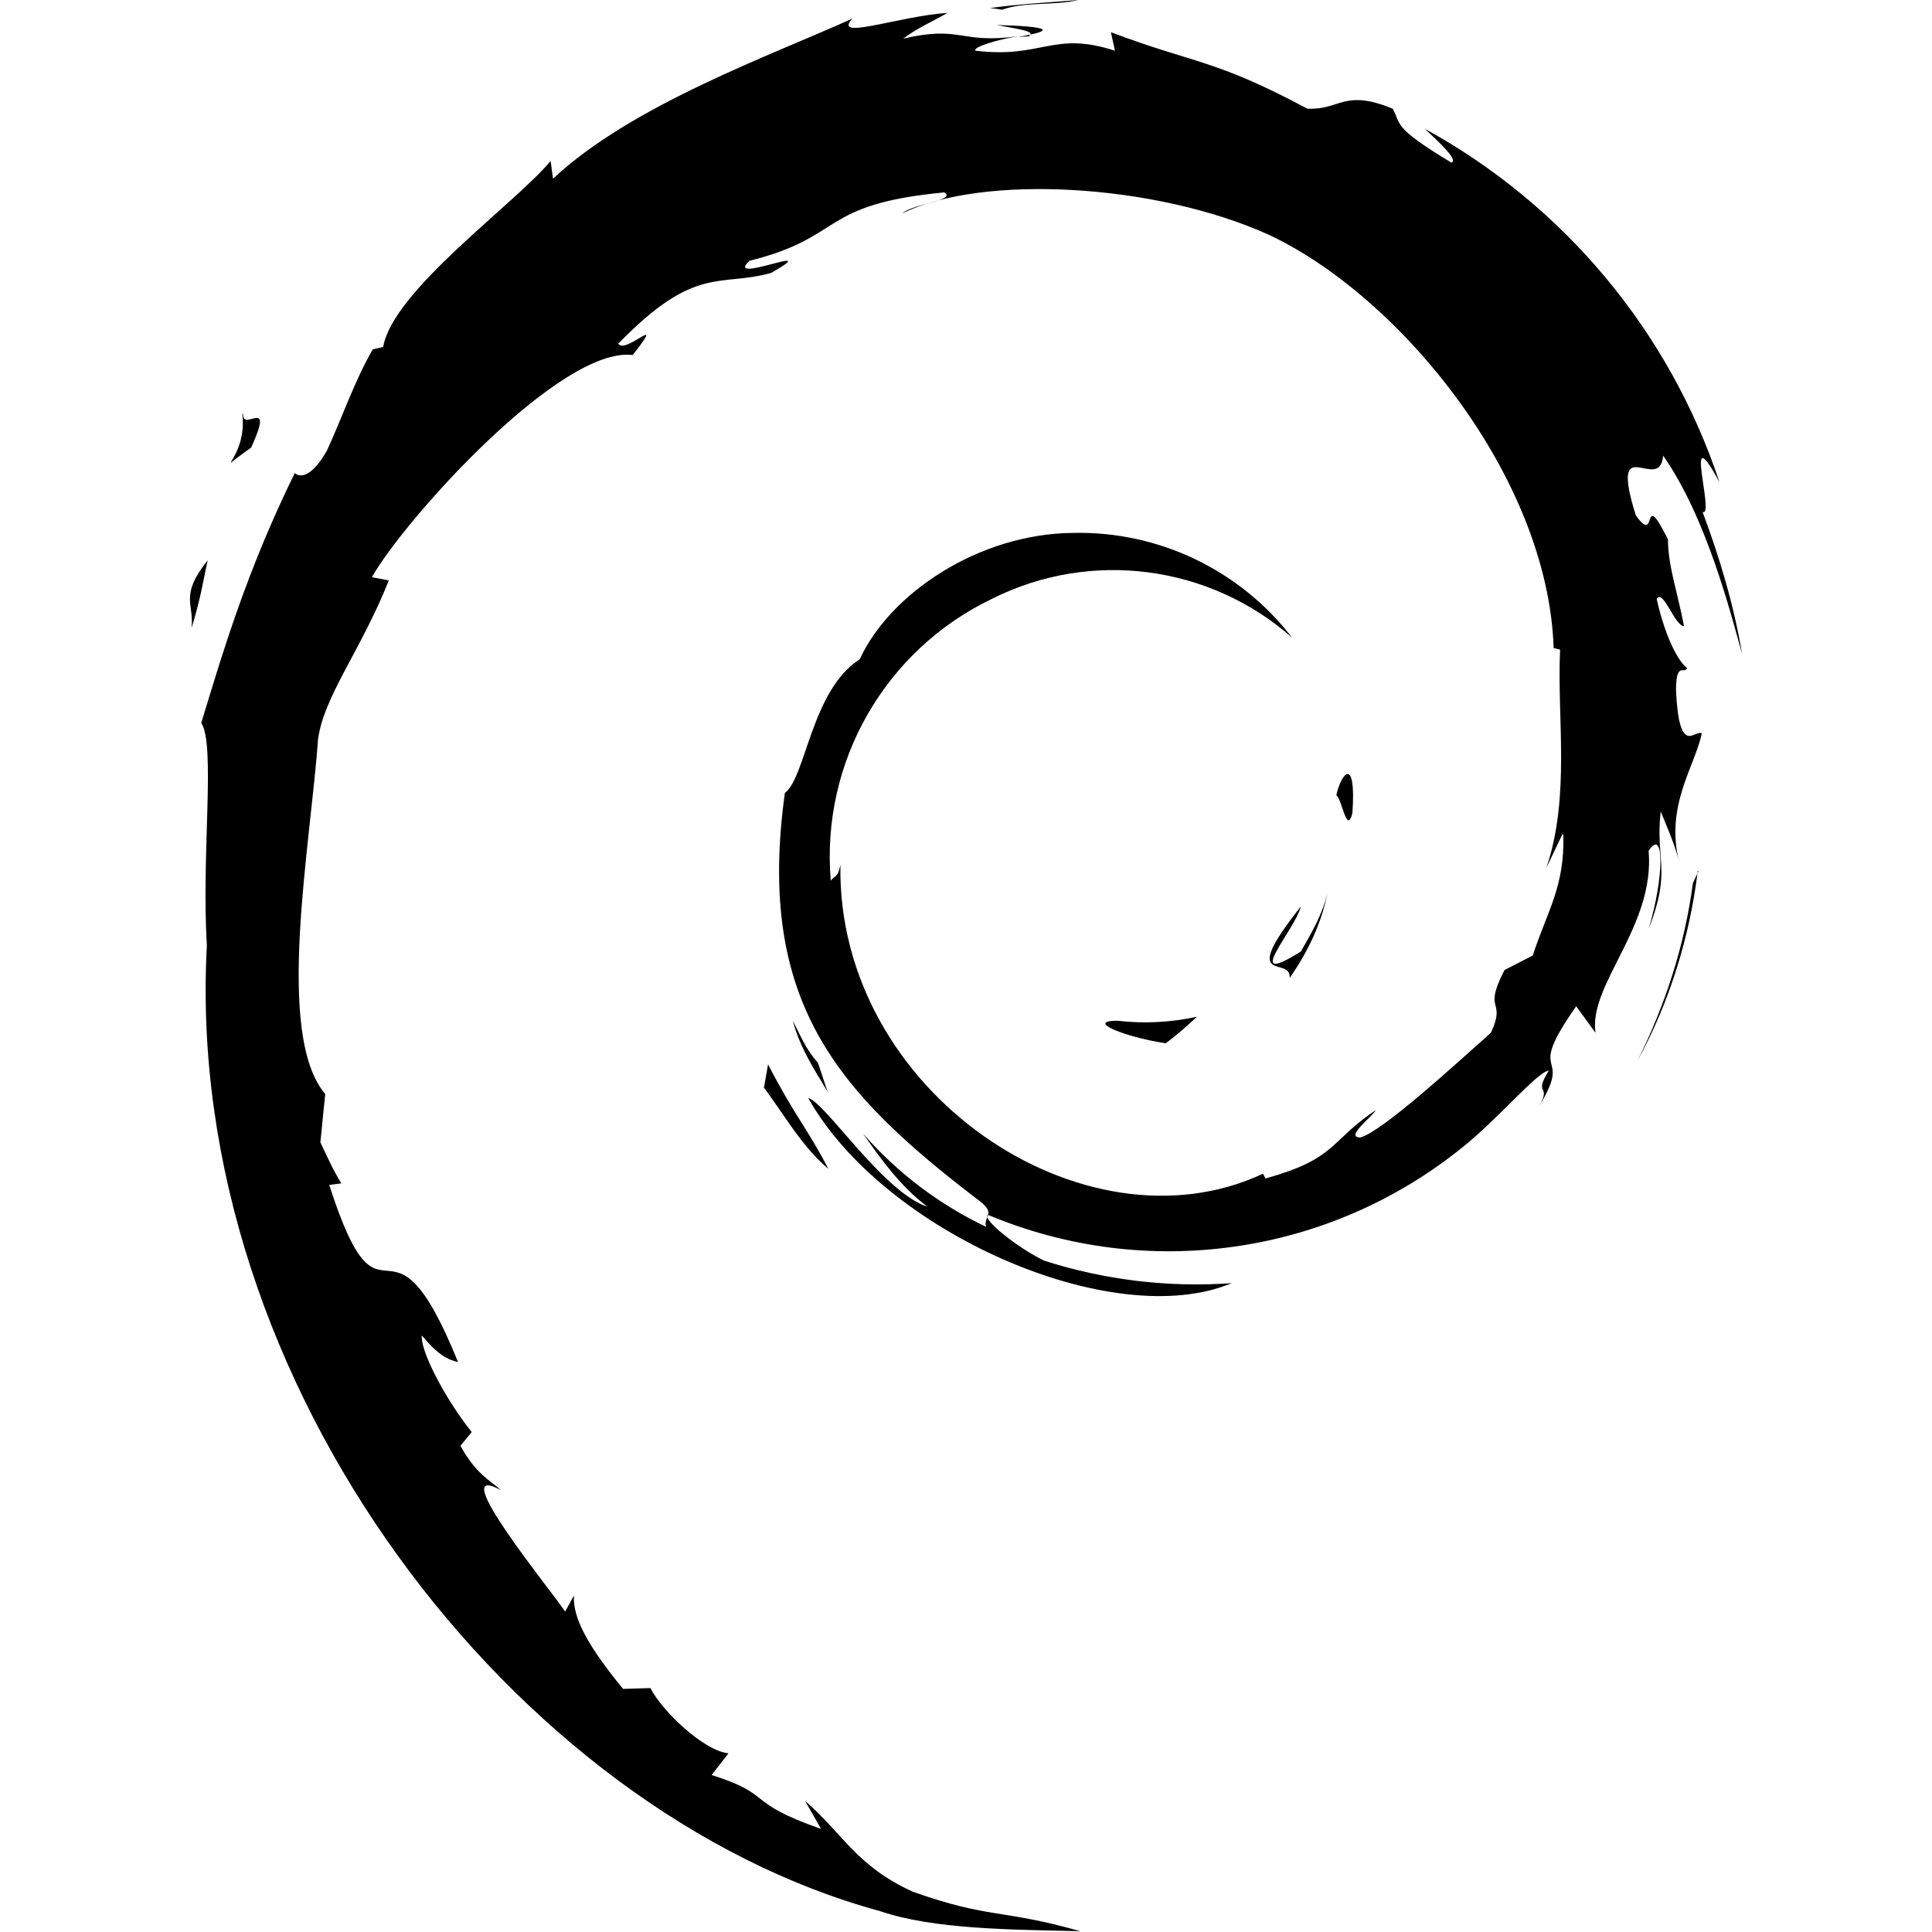
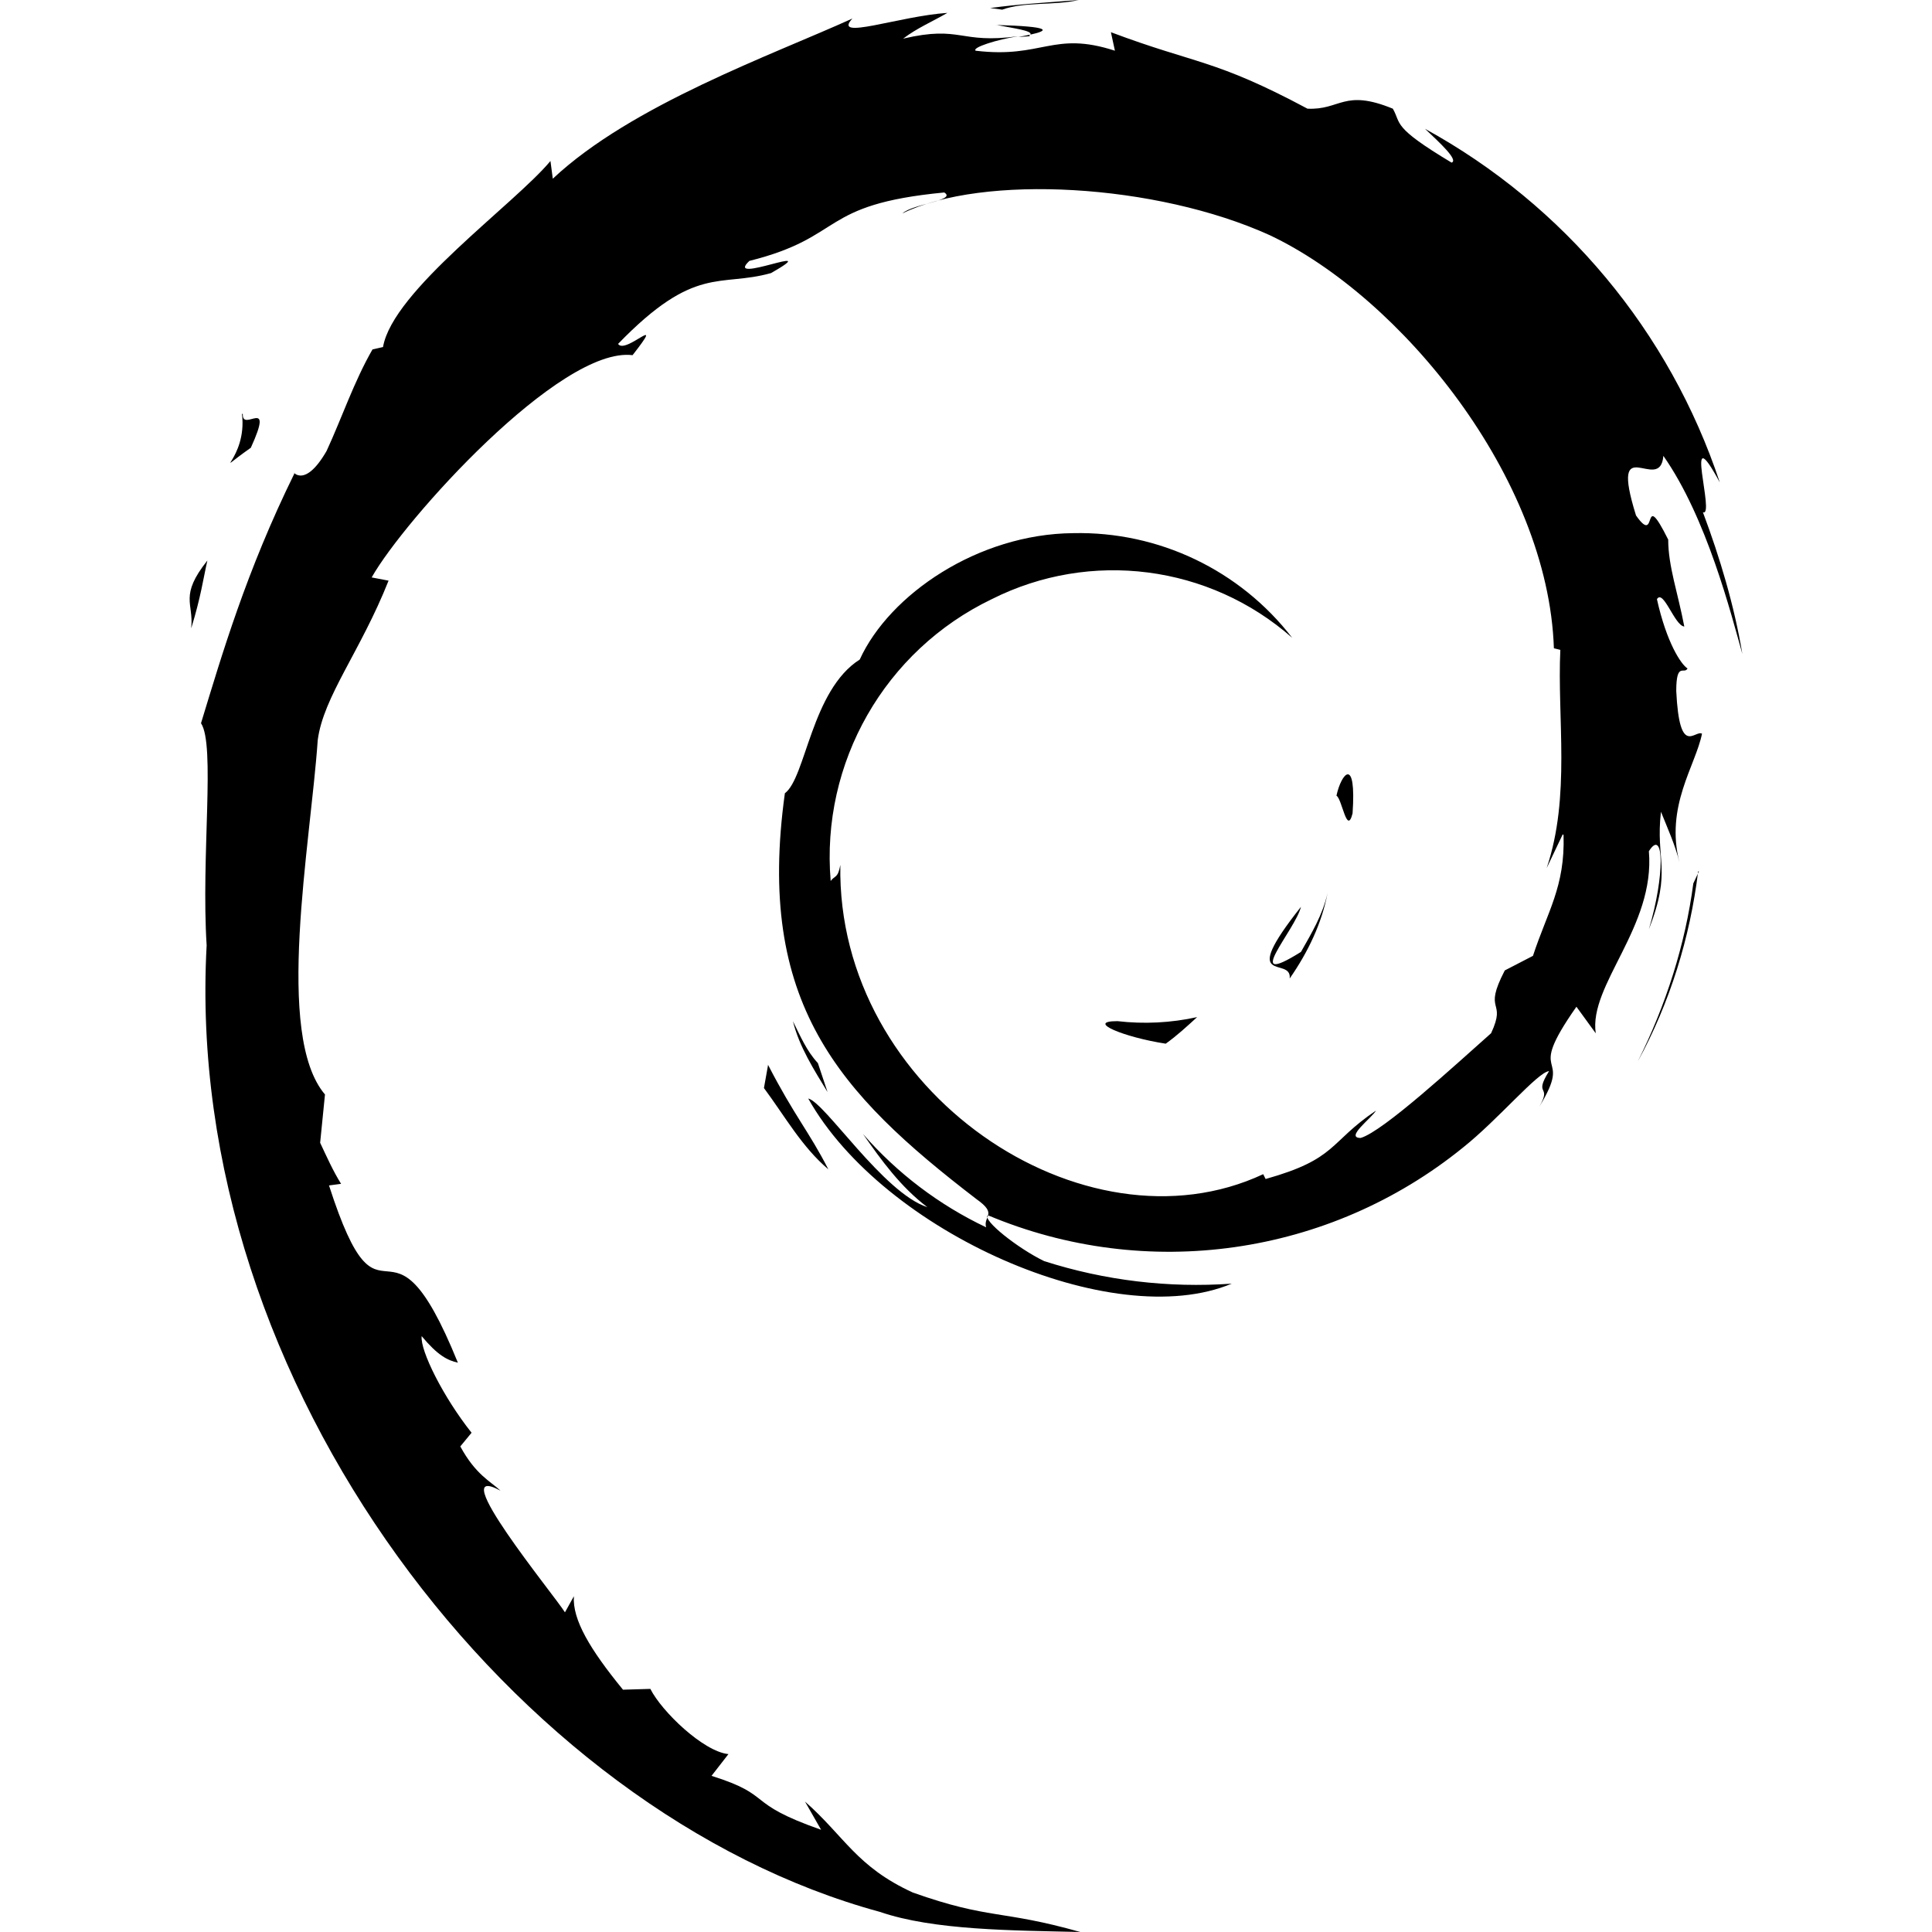
<svg xmlns="http://www.w3.org/2000/svg" role="img" viewBox="0 0 24 24">
-   <path d="M13.88 12.68c-.4 0 .08.2.6.28.14-.1.27-.22.39-.33a3 3 0 0 1-.99.05M16.02 12.15c.23-.33.4-.69.47-1.06-.06.27-.2.5-.33.73-.75.47-.07-.27 0-.56-.8 1.01-.11.6-.14.89M16.8 10.1c.05-.72-.14-.5-.2-.22.07.04.13.5.2.22M12.38.31c.2.04.45.07.42.12.23-.05.28-.1-.43-.12M12.8.43l-.15.03.14-.01V.43M19.42 10.37c.02.64-.2.95-.38 1.5l-.35.18c-.28.54.03.35-.17.78-.44.39-1.34 1.22-1.62 1.3-.2 0 .14-.25.19-.34-.59.4-.48.6-1.37.85l-.03-.06c-2.22 1.04-5.3-1.02-5.25-3.84-.03.17-.07.13-.12.2a3.55 3.55 0 0 1 2-3.5 3.36 3.36 0 0 1 3.73.48 3.34 3.34 0 0 0-2.72-1.3c-1.18.01-2.28.76-2.65 1.57-.6.38-.67 1.47-.93 1.66-.36 2.6.66 3.72 2.38 5.04.27.19.08.21.12.35a4.7 4.7 0 0 1-1.53-1.16c.23.33.47.66.8.91-.55-.18-1.27-1.3-1.48-1.35.93 1.66 3.78 2.92 5.26 2.3a6.2 6.2 0 0 1-2.33-.28c-.33-.16-.77-.51-.7-.57a5.8 5.8 0 0 0 5.9-.84c.44-.35.93-.94 1.07-.95-.2.32.04.16-.12.44.44-.72-.2-.3.46-1.24l.24.33c-.09-.6.74-1.32.66-2.26.19-.3.2.3 0 .97.29-.74.08-.85.15-1.46.08.2.18.42.23.63-.18-.7.2-1.2.28-1.6-.09-.05-.28.3-.32-.53 0-.37.1-.2.14-.28-.08-.05-.26-.32-.38-.86.08-.13.22.33.34.34-.08-.42-.2-.75-.2-1.08-.34-.68-.12.1-.4-.3-.34-1.09.3-.25.34-.74.54.77.84 1.96.98 2.46-.1-.6-.28-1.2-.49-1.76.16.07-.26-1.24.21-.37A7.82 7.82 0 0 0 17.7 1.6c.18.17.42.39.33.42-.75-.45-.62-.48-.73-.67-.61-.25-.65.02-1.06 0C15.08.73 14.86.8 13.8.4l.05.23c-.77-.25-.9.1-1.73 0-.05-.04.27-.14.53-.18-.74.1-.7-.14-1.43.03.17-.13.36-.21.55-.32-.6.04-1.44.35-1.18.07C9.6.68 7.85 1.3 6.87 2.22L6.84 2c-.45.54-1.96 1.61-2.08 2.31l-.13.03c-.23.4-.38.85-.57 1.26-.3.52-.45.2-.4.28-.6 1.22-.9 2.25-1.16 3.1.18.27 0 1.65.07 2.76-.3 5.46 3.84 10.77 8.36 12 .67.23 1.65.23 2.49.25-.99-.28-1.12-.15-2.08-.49-.7-.32-.85-.7-1.34-1.13l.2.35c-.97-.34-.57-.42-1.36-.67l.21-.27c-.31-.03-.83-.53-.97-.81l-.34.01c-.41-.5-.63-.87-.61-1.16l-.11.2c-.13-.21-1.52-1.9-.8-1.51-.13-.12-.31-.2-.5-.55l.14-.17c-.35-.44-.64-1.02-.62-1.2.2.24.32.3.45.33-.88-2.17-.93-.12-1.6-2.2l.15-.02c-.1-.16-.18-.34-.26-.51l.06-.6c-.63-.74-.18-3.1-.09-4.4.07-.54.53-1.1.88-1.98l-.21-.04c.4-.71 2.34-2.87 3.24-2.76.43-.55-.09 0-.18-.14.96-.99 1.26-.7 1.9-.88.7-.4-.6.16-.27-.15 1.2-.3.85-.7 2.42-.85.16.1-.39.14-.52.26 1-.49 3.15-.37 4.56.27 1.63.77 3.46 3.01 3.53 5.13l.08.02c-.04.85.13 1.82-.17 2.71l.2-.42M9.54 13.23l-.05.28c.26.35.47.73.8 1.01-.24-.47-.42-.66-.75-1.3M10.16 13.2c-.14-.15-.22-.34-.31-.52.08.32.26.6.43.88l-.12-.36M21.1 10.82l-.07.15c-.1.76-.34 1.51-.69 2.21.4-.73.65-1.54.75-2.36M12.45.12c.27-.1.66-.05.95-.12-.37.03-.74.05-1.1.1l.15.02M3.01 5.14c.07.57-.43.8.11.42.3-.66-.11-.18-.1-.42M2.38 7.8c.12-.39.15-.62.2-.84-.35.44-.17.53-.2.83" />
+   <path d="M13.88 12.685c-.4 0 .08.2.601.28.14-.1.27-.22.39-.33a3.001 3.001 0 01-.99.05m2.14-.53c.23-.33.4-.69.47-1.06-.06.27-.2.5-.33.73-.75.47-.07-.27 0-.56-.8 1.01-.11.6-.14.89m.781-2.05c.05-.721-.14-.501-.2-.221.07.04.13.5.2.22M12.38.31c.2.04.45.07.42.12.23-.05.28-.1-.43-.12m.43.12l-.15.03.14-.01V.43m6.633 9.944c.02.64-.2.95-.38 1.5l-.35.181c-.28.54.03.35-.17.78-.44.39-1.34 1.22-1.62 1.301-.201 0 .14-.25.19-.34-.591.4-.481.6-1.371.85l-.03-.06c-2.221 1.04-5.303-1.02-5.253-3.842-.03.17-.07.13-.12.2a3.551 3.552 0 012.001-3.501 3.361 3.362 0 013.732.48 3.341 3.342 0 00-2.721-1.3c-1.18.01-2.281.76-2.651 1.57-.6.38-.67 1.47-.93 1.661-.361 2.601.66 3.722 2.38 5.042.27.19.08.21.12.35a4.702 4.702 0 01-1.53-1.16c.23.33.47.66.8.91-.55-.18-1.27-1.3-1.48-1.35.93 1.66 3.78 2.921 5.261 2.3a6.203 6.203 0 01-2.33-.28c-.33-.16-.77-.51-.7-.57a5.802 5.803 0 005.902-.84c.44-.35.93-.94 1.07-.95-.2.32.04.16-.12.44.44-.72-.2-.3.46-1.24l.24.33c-.09-.6.74-1.321.66-2.262.19-.3.2.3 0 .97.29-.74.08-.85.15-1.46.08.2.18.42.23.63-.18-.7.2-1.2.28-1.6-.09-.05-.28.3-.32-.53 0-.37.1-.2.14-.28-.08-.05-.26-.32-.38-.861.08-.13.22.33.34.34-.08-.42-.2-.75-.2-1.08-.34-.68-.12.1-.4-.3-.34-1.091.3-.25.34-.74.54.77.84 1.96.981 2.46-.1-.6-.28-1.2-.49-1.76.16.07-.26-1.241.21-.37A7.823 7.824 0 0017.702 1.6c.18.17.42.39.33.42-.75-.45-.62-.48-.73-.67-.61-.25-.65.02-1.06 0C15.082.73 14.862.8 13.8.4l.05.23c-.77-.25-.9.1-1.73 0-.05-.04.27-.14.53-.18-.741.1-.701-.14-1.431.03.17-.13.36-.21.55-.32-.6.04-1.44.35-1.18.07C9.6.68 7.847 1.3 6.867 2.22L6.838 2c-.45.54-1.96 1.611-2.08 2.311l-.131.03c-.23.4-.38.85-.57 1.261-.3.52-.45.2-.4.28-.6 1.22-.9 2.251-1.16 3.102.18.27 0 1.65.07 2.76-.3 5.463 3.84 10.776 8.363 12.006.67.23 1.65.23 2.49.25-.99-.28-1.12-.15-2.08-.49-.7-.32-.85-.7-1.34-1.13l.2.35c-.971-.34-.57-.42-1.361-.67l.21-.27c-.31-.03-.83-.53-.97-.81l-.34.01c-.41-.501-.63-.871-.61-1.161l-.111.2c-.13-.21-1.52-1.901-.8-1.511-.13-.12-.31-.2-.5-.55l.14-.17c-.35-.44-.64-1.02-.62-1.2.2.24.32.3.45.33-.88-2.172-.93-.12-1.601-2.202l.15-.02c-.1-.16-.18-.34-.26-.51l.06-.6c-.63-.74-.18-3.102-.09-4.402.07-.54.53-1.1.88-1.981l-.21-.04c.4-.71 2.341-2.872 3.241-2.761.43-.55-.09 0-.18-.14.96-.991 1.26-.7 1.901-.88.7-.401-.6.16-.27-.151 1.2-.3.85-.7 2.421-.85.16.1-.39.14-.52.26 1-.49 3.151-.37 4.562.27 1.63.77 3.461 3.011 3.531 5.132l.08.02c-.04.85.13 1.821-.17 2.711l.2-.42M9.54 13.236l-.05.28c.26.35.47.73.8 1.01-.24-.47-.42-.66-.75-1.3m.62-.02c-.14-.15-.22-.34-.31-.52.08.32.26.6.43.88l-.12-.36m10.945-2.382l-.07.15c-.1.76-.34 1.511-.69 2.212.4-.73.65-1.541.75-2.362M12.45.12c.27-.1.66-.05.95-.12-.37.03-.74.05-1.1.1l.15.02M3.006 5.142c.07.57-.43.8.11.42.3-.66-.11-.18-.1-.42m-.64 2.661c.12-.39.15-.62.2-.84-.35.44-.17.53-.2.83" />
</svg>
